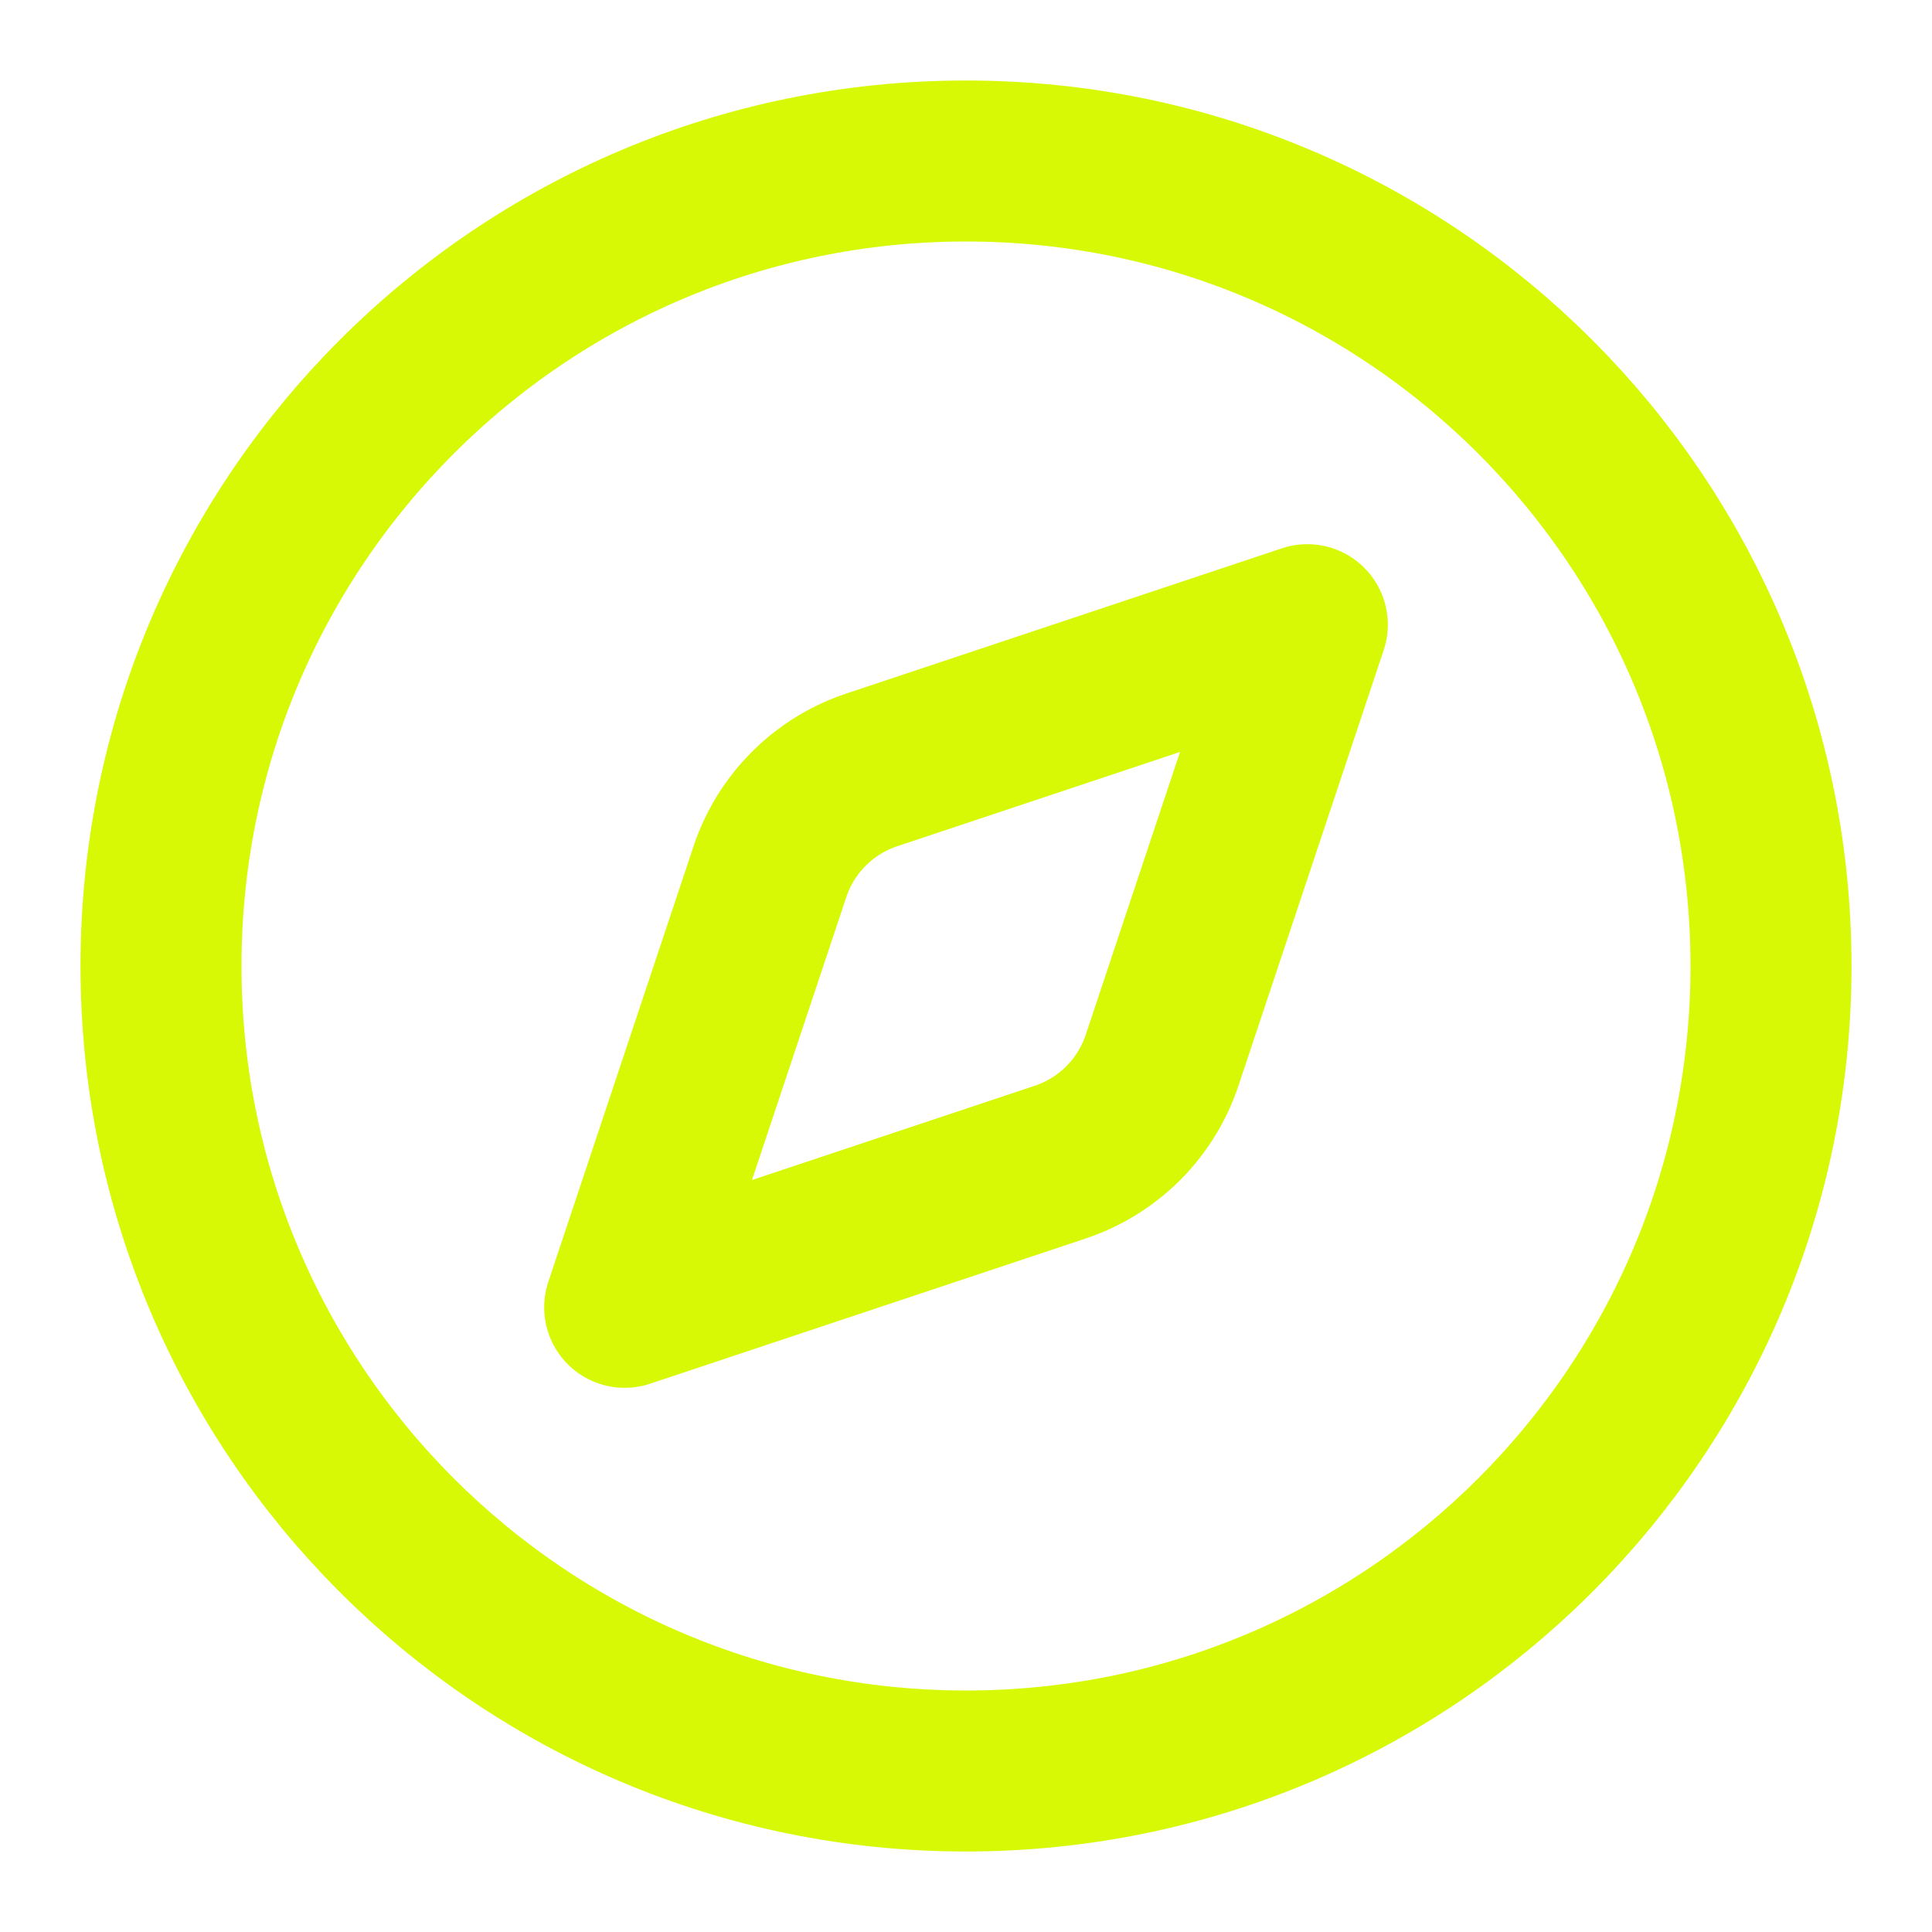
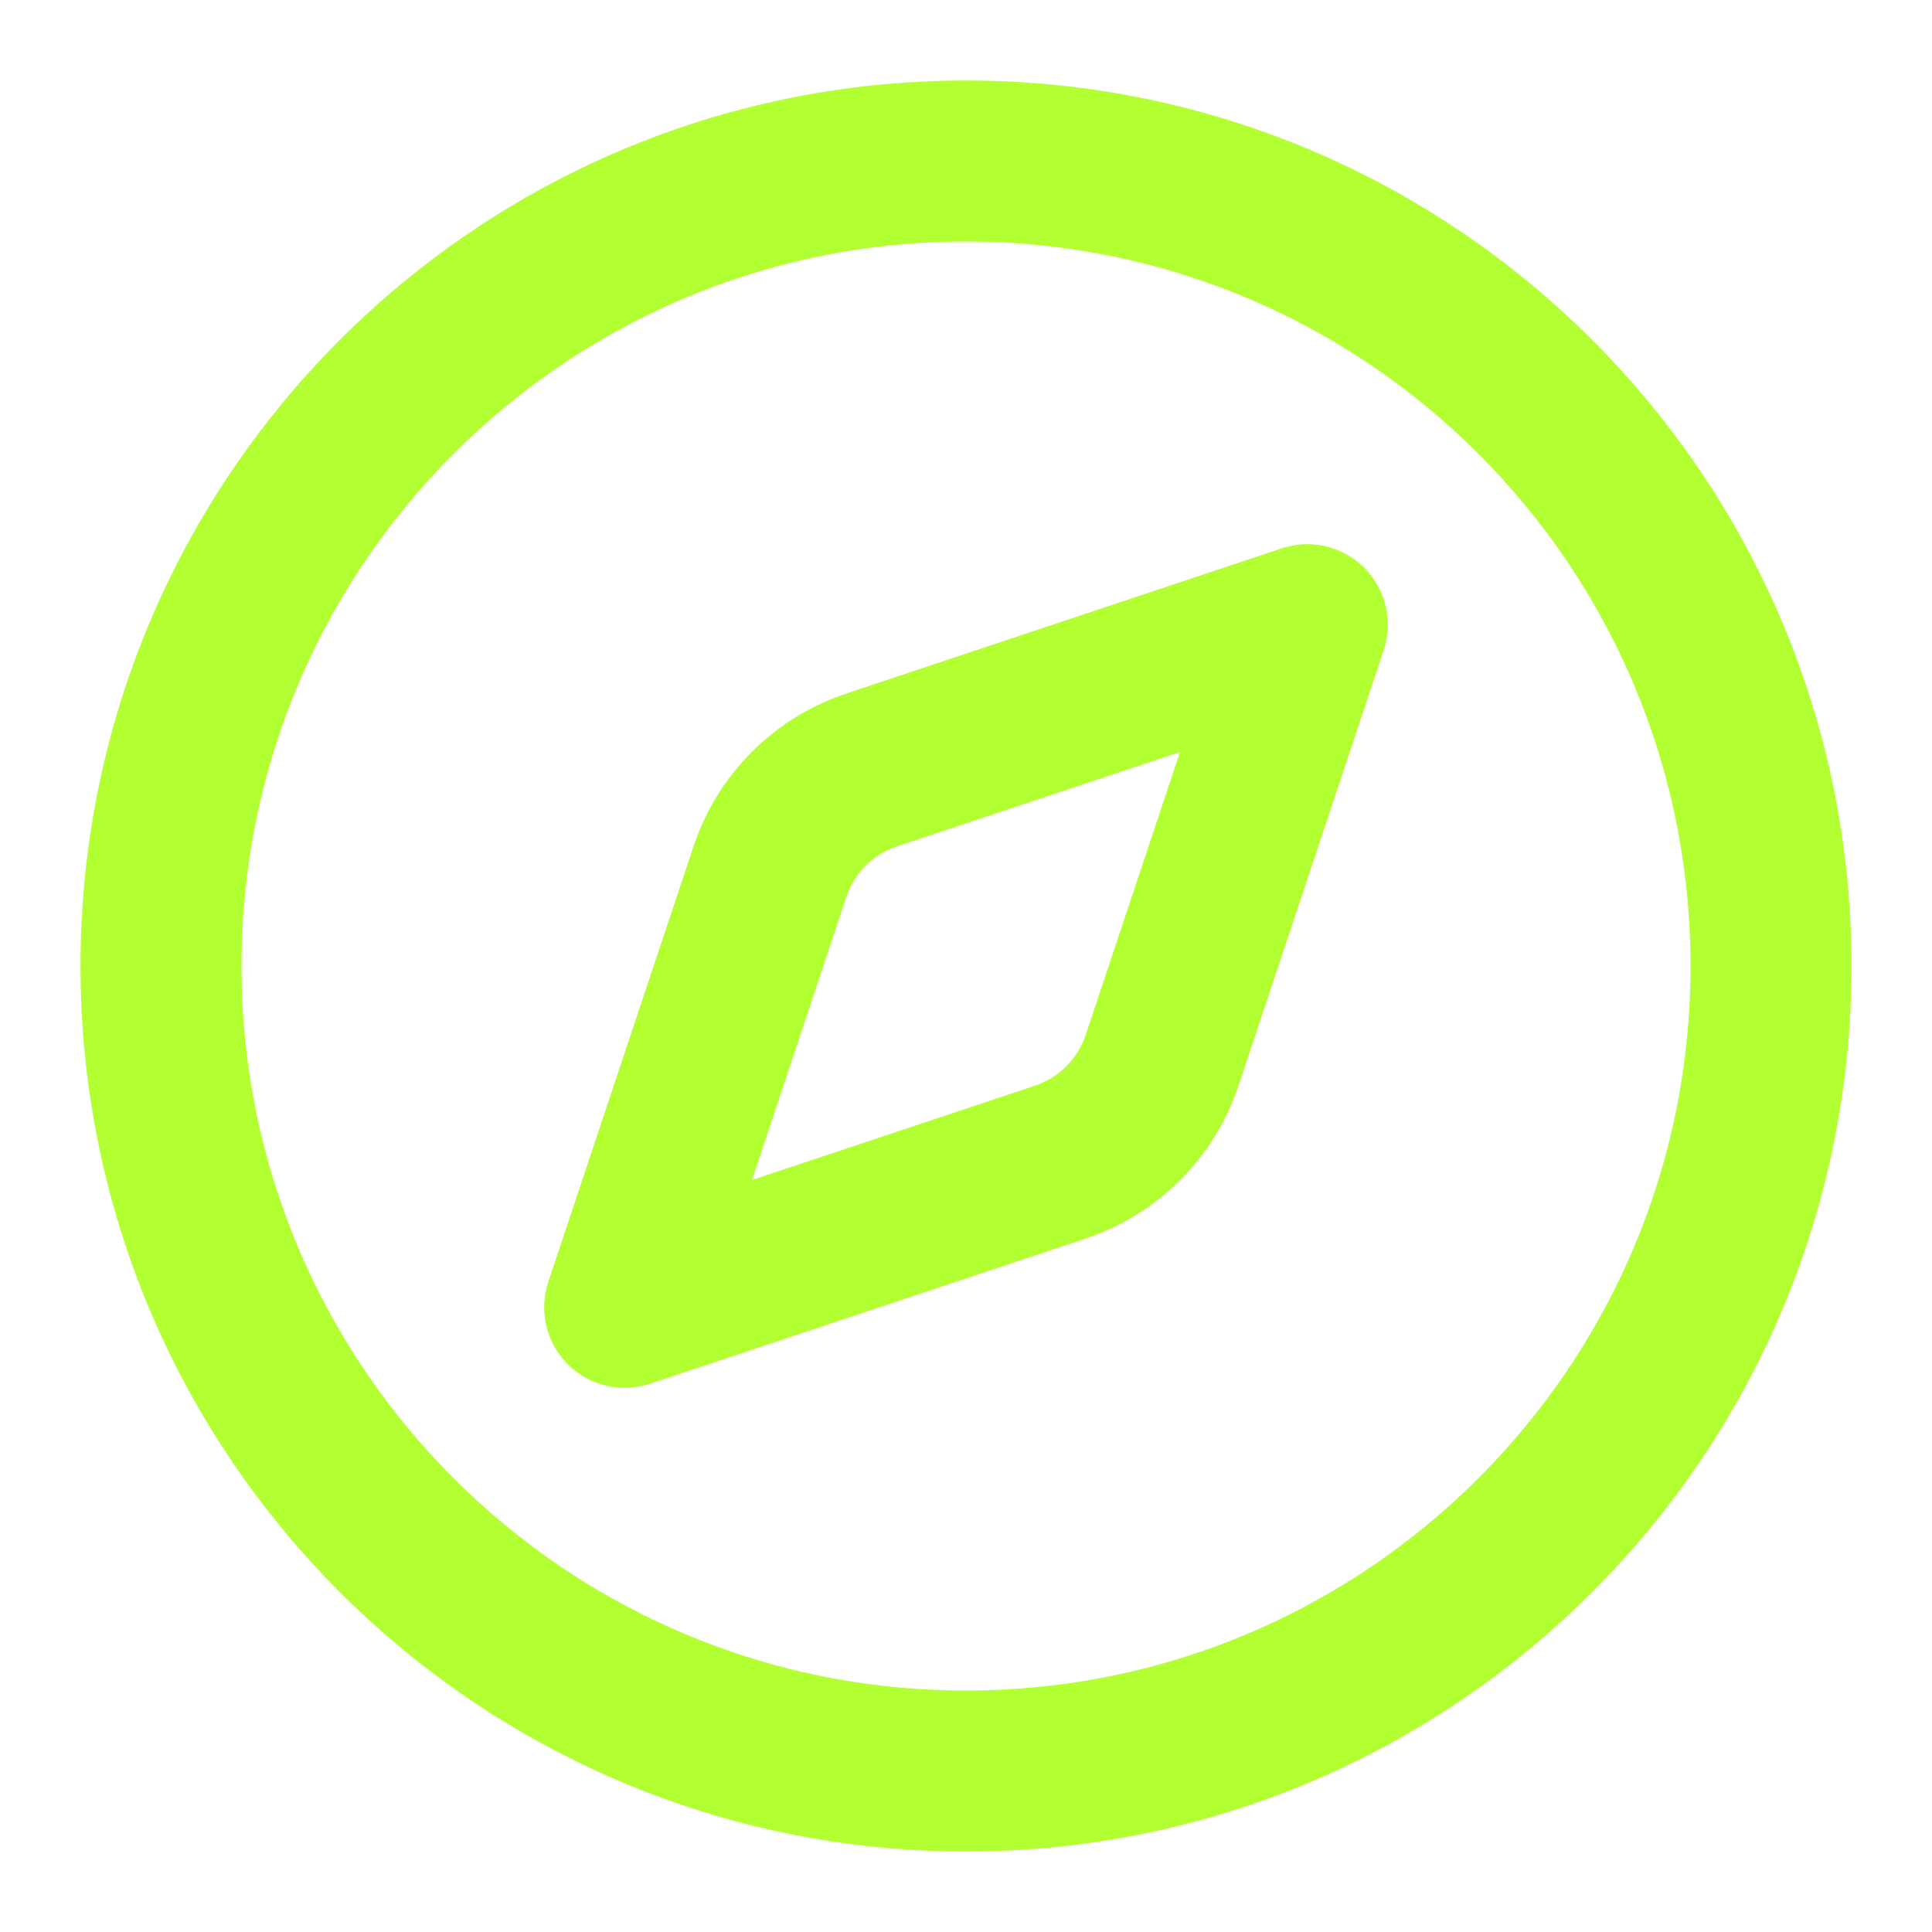
<svg xmlns="http://www.w3.org/2000/svg" width="24" height="24" viewBox="0 0 24 24" fill="none">
-   <path d="M16.24 7.76L14.436 13.171C14.338 13.465 14.172 13.733 13.953 13.953C13.733 14.172 13.465 14.338 13.171 14.436L7.76 16.24L9.564 10.829C9.662 10.534 9.827 10.267 10.047 10.047C10.267 9.827 10.534 9.662 10.829 9.564L16.24 7.76Z" stroke="#D7F906" stroke-width="2" stroke-linecap="round" stroke-linejoin="round" />
-   <path d="M12 22C17.523 22 22 17.523 22 12C22 6.477 17.523 2 12 2C6.477 2 2 6.477 2 12C2 17.523 6.477 22 12 22Z" stroke="#D7F906" stroke-width="2" stroke-linecap="round" stroke-linejoin="round" />
+   <path d="M16.24 7.76L14.436 13.171C14.338 13.465 14.172 13.733 13.953 13.953C13.733 14.172 13.465 14.338 13.171 14.436L7.76 16.24L9.564 10.829C9.662 10.534 9.827 10.267 10.047 10.047C10.267 9.827 10.534 9.662 10.829 9.564L16.24 7.76Z" stroke="#B2FF32" stroke-width="2" stroke-linecap="round" stroke-linejoin="round" />
+   <path d="M12 22C17.523 22 22 17.523 22 12C22 6.477 17.523 2 12 2C6.477 2 2 6.477 2 12C2 17.523 6.477 22 12 22Z" stroke="#B2FF32" stroke-width="2" stroke-linecap="round" stroke-linejoin="round" />
</svg>
